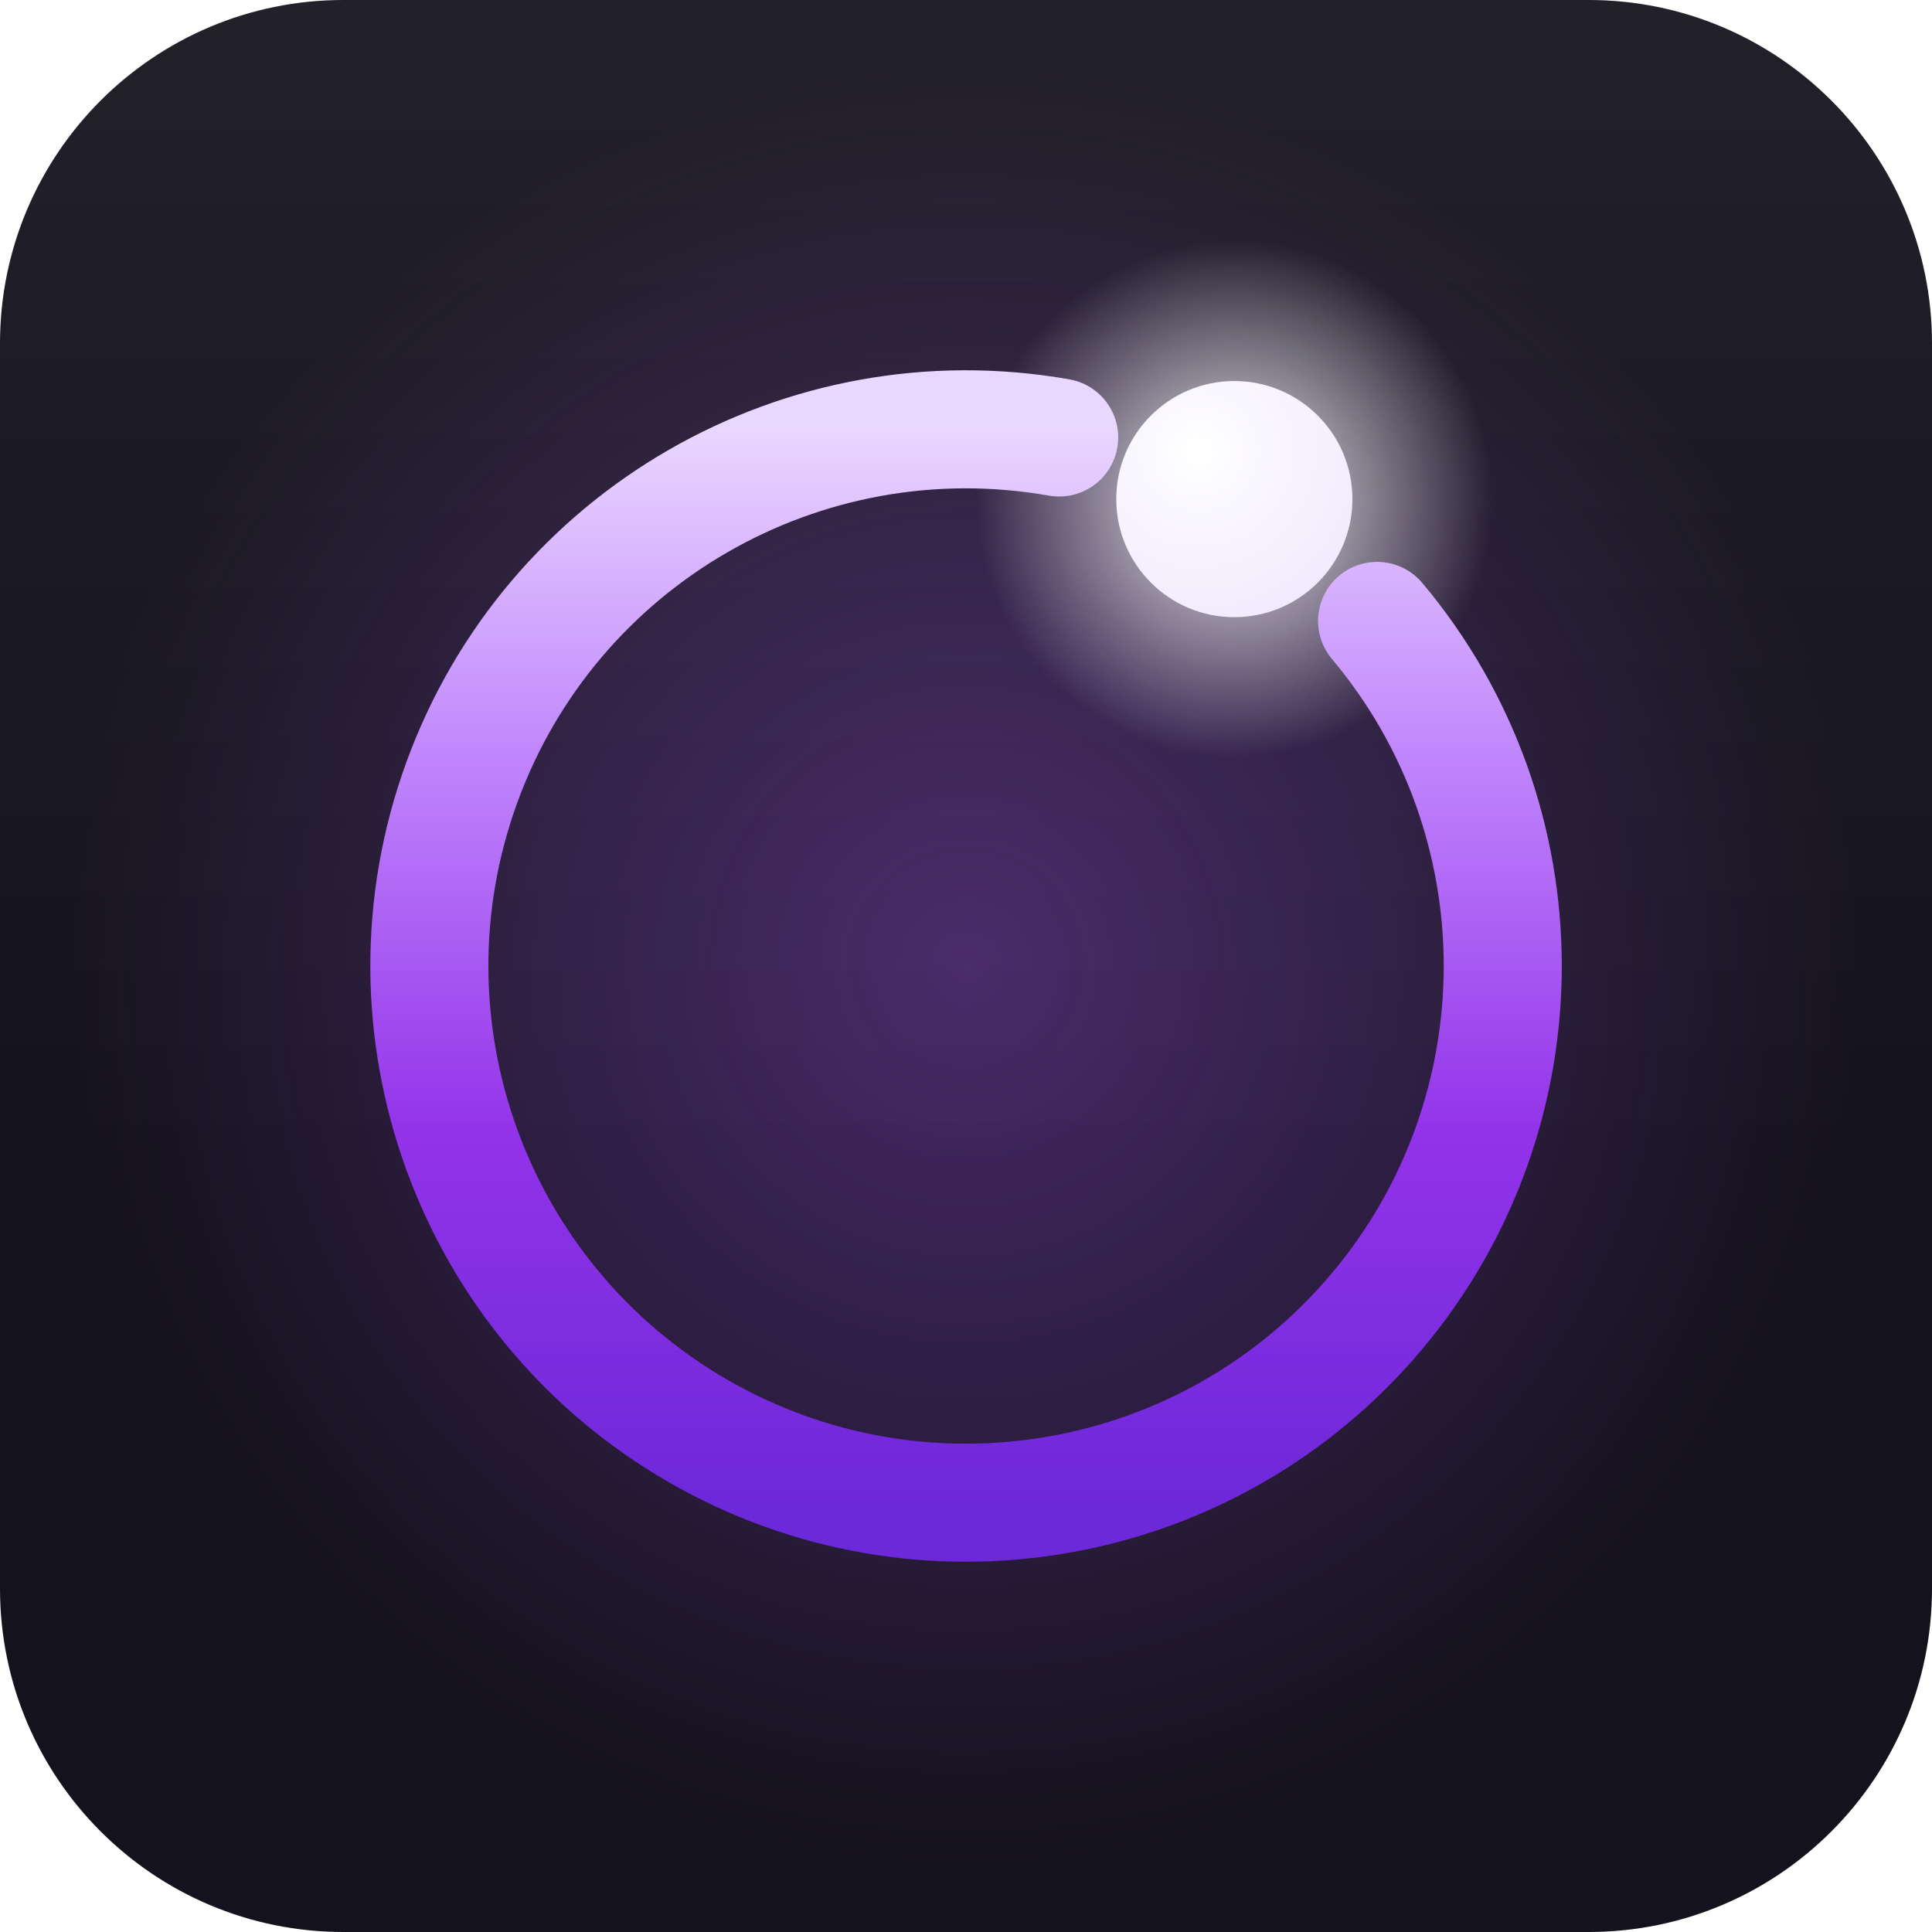
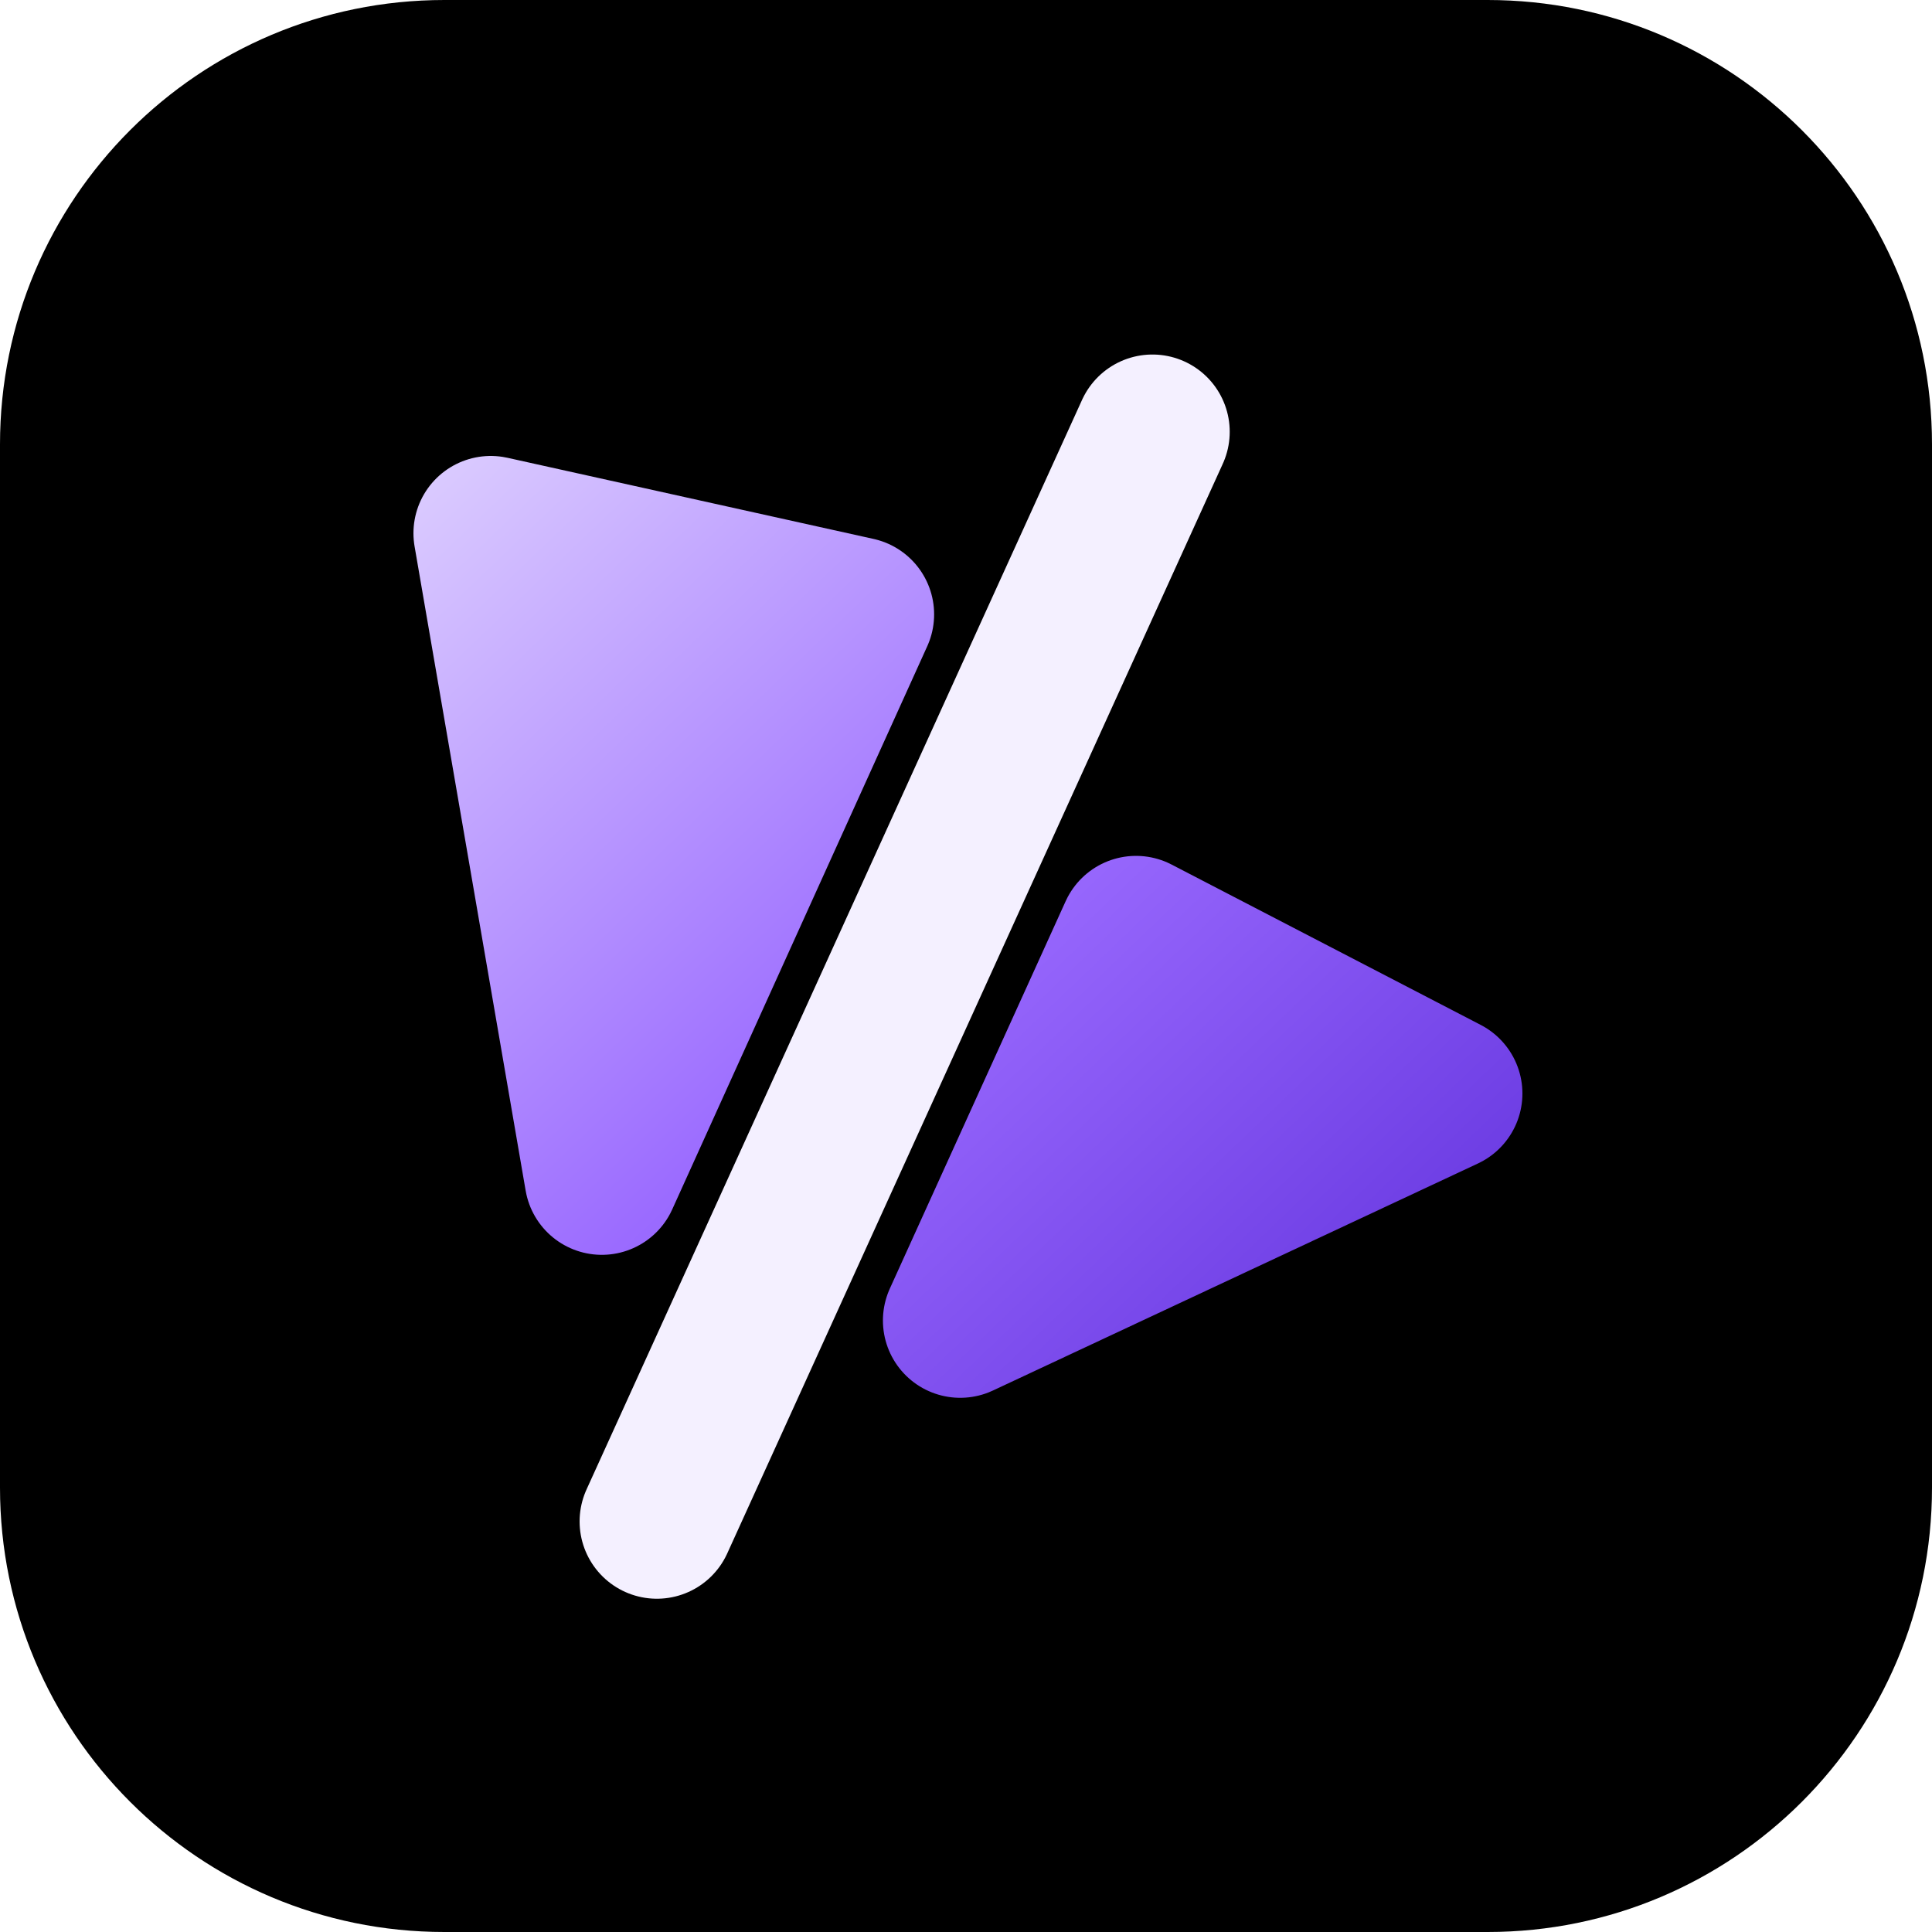
- <svg xmlns="http://www.w3.org/2000/svg" width="360" height="360" viewBox="0 0 360 360">
+ <svg xmlns="http://www.w3.org/2000/svg" viewBox="0 0 200 200" width="200" height="200">
  <defs>
-     <linearGradient id="ringDark" x1="0%" y1="0%" x2="0%" y2="100%">
-       <stop offset="0%" stop-color="#E9D5FF" />
-       <stop offset="30%" stop-color="#C084FC" />
-       <stop offset="65%" stop-color="#9333EA" />
-       <stop offset="100%" stop-color="#6D28D9" />
-     </linearGradient>
-     <radialGradient id="ambientGlow" cx="50%" cy="50%" r="50%">
-       <stop offset="0%" stop-color="#A855F7" stop-opacity="0.35" />
-       <stop offset="100%" stop-color="#A855F7" stop-opacity="0" />
-     </radialGradient>
-     <radialGradient id="dotGlow" cx="50%" cy="50%" r="50%">
-       <stop offset="0%" stop-color="#FFFFFF" stop-opacity="0.9" />
-       <stop offset="100%" stop-color="#FFFFFF" stop-opacity="0" />
-     </radialGradient>
-     <radialGradient id="dotFill" cx="35%" cy="30%" r="75%">
-       <stop offset="0%" stop-color="#FFFFFF" />
-       <stop offset="100%" stop-color="#F1EAFE" />
-     </radialGradient>
-     <linearGradient id="sheen" x1="0%" y1="0%" x2="0%" y2="60%">
-       <stop offset="0%" stop-color="#FFFFFF" stop-opacity="0.06" />
-       <stop offset="100%" stop-color="#FFFFFF" stop-opacity="0" />
+     <linearGradient id="g" gradientUnits="userSpaceOnUse" x1="45" y1="45" x2="155" y2="160">
+       <stop offset="0" stop-color="#E2D6FF" />
+       <stop offset="0.5" stop-color="#9B6BFF" />
+       <stop offset="1" stop-color="#5B2BD9" />
    </linearGradient>
  </defs>
-   <rect x="0" y="0" width="360" height="360" rx="64" fill="#14121C" />
-   <circle cx="180" cy="180" r="170" fill="url(#ambientGlow)" />
-   <circle cx="230" cy="93" r="48" fill="url(#dotGlow)" />
-   <path d="M256.6 115.7 A100 100 0 1 1 197.36 81.52" fill="none" stroke="url(#ringDark)" stroke-width="22" stroke-linecap="round" />
-   <circle cx="230" cy="93" r="22" fill="url(#dotFill)" />
-   <rect x="0" y="0" width="360" height="360" rx="64" fill="url(#sheen)" />
+   <rect width="200" height="200" rx="46" fill="#000000" />
+   <g transform="translate(0 -8)">
+     <path d="M50.8 63.2 L88.7 71.6 L62.3 129.9 Z" fill="url(#g)" stroke="url(#g)" stroke-width="16" stroke-linejoin="round" />
+     <path d="M117.6 104.6 L149.6 121.2 L99.4 144.7 Z" fill="url(#g)" stroke="url(#g)" stroke-width="16" stroke-linejoin="round" />
+     <path d="M119.3 52.7 L68 165.5" fill="none" stroke="#F4F0FF" stroke-width="16" stroke-linecap="round" stroke-linejoin="round" />
+   </g>
</svg>
